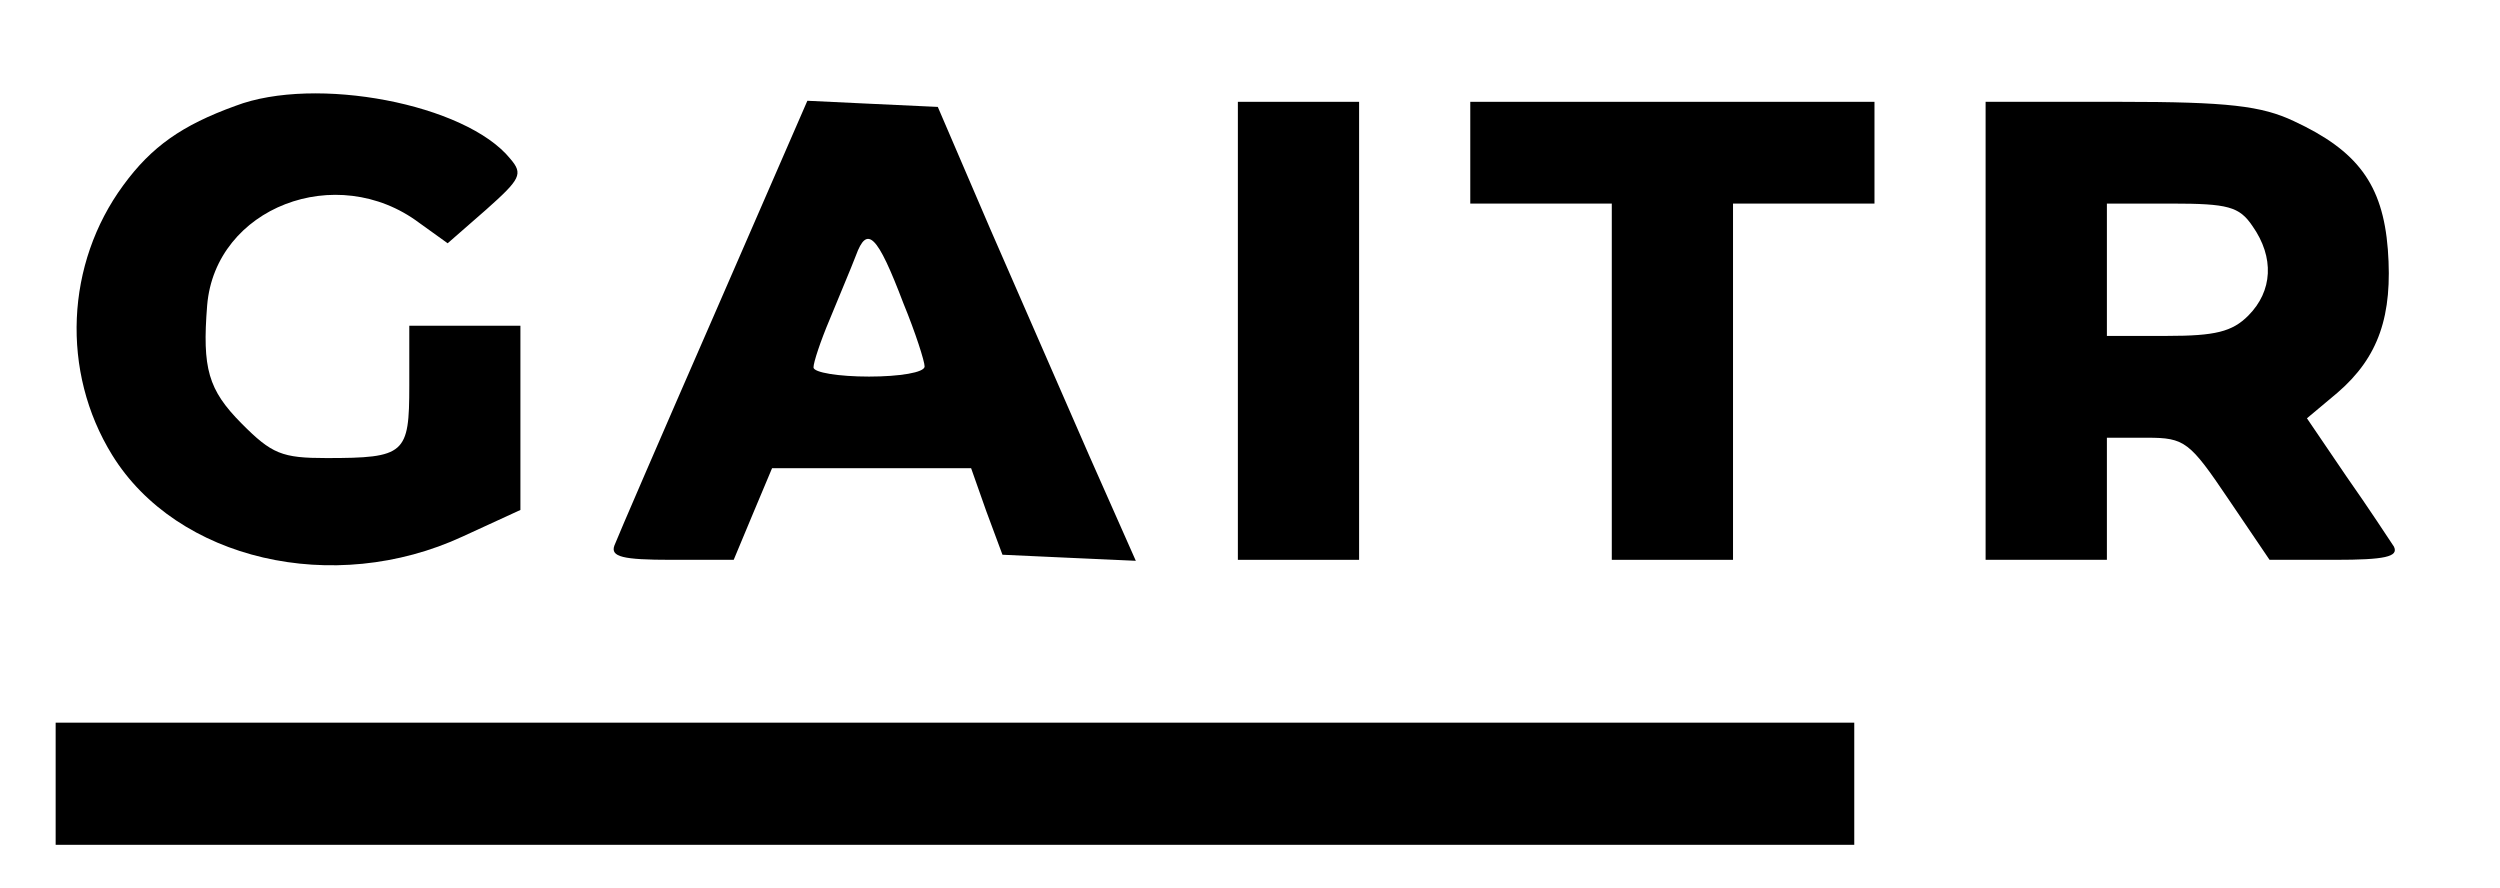
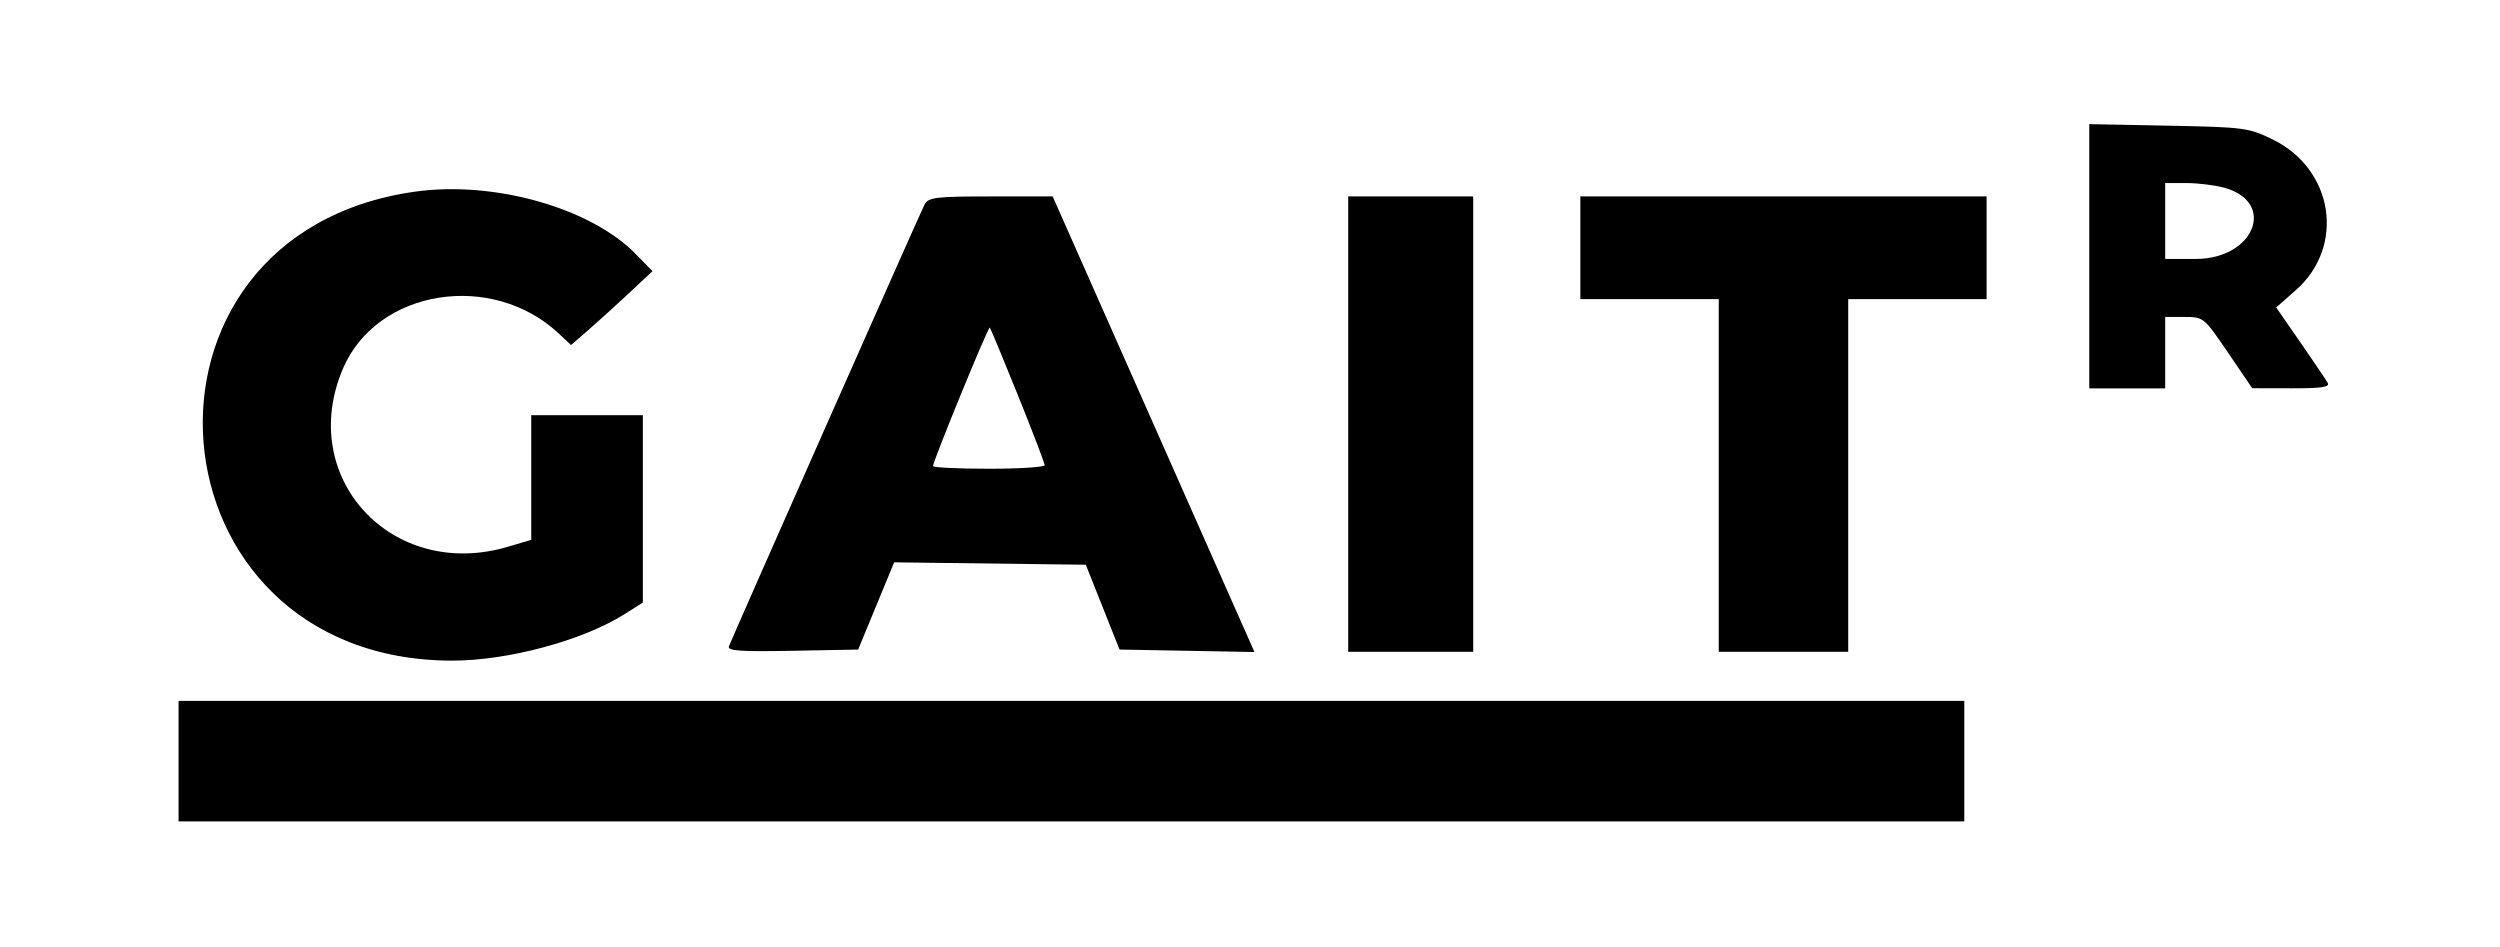
- <svg xmlns="http://www.w3.org/2000/svg" width="169px" height="60px" viewBox="0 0 169 60" version="1.1">
-   <g id="surface1">
-     <path style=" stroke:none;fill-rule:nonzero;fill:rgb(0%,0%,0%);fill-opacity:1;" d="M 15.918 7.156 C 12.301 8.465 10.246 9.91 8.336 12.523 C 4.441 17.82 4.102 25.117 7.582 30.758 C 11.953 37.844 22.543 40.32 31.289 36.262 L 35.18 34.473 L 35.18 22.02 L 27.668 22.02 L 27.668 26.078 C 27.668 30.688 27.395 30.965 22.066 30.965 C 19.059 30.965 18.375 30.688 16.328 28.625 C 14.074 26.352 13.664 24.91 14.004 20.641 C 14.555 14.035 22.75 10.871 28.348 15.07 L 30.262 16.445 L 32.859 14.176 C 35.18 12.109 35.383 11.766 34.496 10.734 C 31.492 7.02 21.312 5.09 15.918 7.156 Z M 15.918 7.156 " />
-     <path style=" stroke:none;fill-rule:nonzero;fill:rgb(0%,0%,0%);fill-opacity:1;" d="M 48.23 21.398 C 44.742 29.383 41.738 36.332 41.531 36.883 C 41.262 37.637 42.082 37.844 45.363 37.844 L 49.598 37.844 L 50.891 34.746 L 52.191 31.652 L 65.648 31.652 L 66.668 34.543 L 67.766 37.5 L 72.273 37.707 L 76.781 37.91 L 73.641 30.824 C 71.93 26.906 68.922 20.023 66.941 15.48 L 63.395 7.227 L 58.953 7.02 L 54.578 6.812 Z M 61.07 20.504 C 61.891 22.5 62.504 24.426 62.504 24.773 C 62.504 25.184 60.797 25.457 58.746 25.457 C 56.699 25.457 54.992 25.184 54.992 24.836 C 54.992 24.496 55.469 23.051 56.082 21.605 C 56.699 20.09 57.52 18.164 57.859 17.273 C 58.613 15.207 59.293 15.824 61.07 20.504 Z M 61.07 20.504 " />
-     <path style=" stroke:none;fill-rule:nonzero;fill:rgb(0%,0%,0%);fill-opacity:1;" d="M 83.68 22.363 L 83.68 37.844 L 91.875 37.844 L 91.875 6.883 L 83.68 6.883 Z M 83.68 22.363 " />
-     <path style=" stroke:none;fill-rule:nonzero;fill:rgb(0%,0%,0%);fill-opacity:1;" d="M 99.391 10.32 L 99.391 13.762 L 108.957 13.762 L 108.957 37.844 L 117.152 37.844 L 117.152 13.762 L 126.715 13.762 L 126.715 6.883 L 99.391 6.883 Z M 99.391 10.32 " />
-     <path style=" stroke:none;fill-rule:nonzero;fill:rgb(0%,0%,0%);fill-opacity:1;" d="M 134.227 22.363 L 134.227 37.844 L 142.426 37.844 L 142.426 29.59 L 145.16 29.59 C 147.688 29.59 148.027 29.863 150.625 33.715 L 153.422 37.844 L 157.863 37.844 C 161.211 37.844 162.168 37.637 161.828 36.949 C 161.551 36.535 160.117 34.336 158.613 32.199 L 155.949 28.277 L 158 26.559 C 160.801 24.152 161.758 21.332 161.418 16.859 C 161.074 12.453 159.363 10.184 155.066 8.188 C 152.879 7.156 150.625 6.883 143.312 6.883 L 134.227 6.883 Z M 152.262 15.273 C 153.766 17.41 153.629 19.68 151.988 21.332 C 150.898 22.43 149.734 22.707 146.523 22.707 L 142.426 22.707 L 142.426 13.762 L 146.797 13.762 C 150.625 13.762 151.375 13.969 152.262 15.273 Z M 152.262 15.273 " />
-     <path style=" stroke:none;fill-rule:nonzero;fill:rgb(0%,0%,0%);fill-opacity:1;" d="M 3.762 52.98 L 3.762 57.109 L 125.348 57.109 L 125.348 48.852 L 3.762 48.852 Z M 3.762 52.98 " />
+ <svg xmlns="http://www.w3.org/2000/svg" id="svg" version="1.1" width="400" height="151.429" viewBox="0, 0, 400,151.429">
+   <g id="svgg">
+     <path id="path0" d="M334.286 41.002 L 334.286 62.143 340.357 62.143 L 346.429 62.143 346.429 56.429 L 346.429 50.714 349.515 50.714 C 352.571 50.714,352.637 50.768,356.479 56.415 L 360.357 62.115 366.649 62.129 C 371.482 62.140,372.823 61.936,372.431 61.250 C 372.151 60.759,370.182 57.845,368.055 54.775 L 364.189 49.194 367.319 46.439 C 375.273 39.437,373.402 27.114,363.658 22.329 C 359.811 20.440,359.112 20.347,346.964 20.109 L 334.286 19.861 334.286 41.002 M355.884 30.035 C 364.305 32.374,360.688 41.429,351.332 41.429 L 346.429 41.429 346.429 35.357 L 346.429 29.286 349.821 29.290 C 351.688 29.292,354.416 29.627,355.884 30.035 M66.429 30.662 C 17.654 37.498,22.943 105.573,72.259 105.702 C 81.202 105.725,93.216 102.497,99.910 98.271 L 102.857 96.411 102.857 81.420 L 102.857 66.429 93.929 66.429 L 85.000 66.429 85.000 76.401 L 85.000 86.373 81.299 87.472 C 62.679 93.002,47.329 76.334,54.934 58.844 C 60.409 46.252,78.749 43.353,89.432 53.390 L 91.364 55.205 94.075 52.858 C 95.566 51.568,98.498 48.909,100.591 46.949 L 104.395 43.387 101.720 40.647 C 94.505 33.258,79.067 28.890,66.429 30.662 M147.939 32.704 C 147.343 33.818,117.587 101.011,116.626 103.412 C 116.337 104.133,118.470 104.283,126.783 104.127 L 137.305 103.929 140.185 96.951 L 143.065 89.973 158.397 90.165 L 173.729 90.357 176.428 97.143 L 179.128 103.929 189.920 104.126 L 200.713 104.323 199.043 100.554 C 198.124 98.482,190.860 82.080,182.901 64.107 L 168.428 31.429 158.525 31.429 C 149.748 31.429,148.544 31.574,147.939 32.704 M215.714 67.857 L 215.714 104.286 225.714 104.286 L 235.714 104.286 235.714 67.857 L 235.714 31.429 225.714 31.429 L 215.714 31.429 215.714 67.857 M252.857 39.643 L 252.857 47.857 263.929 47.857 L 275.000 47.857 275.000 76.071 L 275.000 104.286 285.357 104.286 L 295.714 104.286 295.714 76.071 L 295.714 47.857 306.786 47.857 L 317.857 47.857 317.857 39.643 L 317.857 31.429 285.357 31.429 L 252.857 31.429 252.857 39.643 M162.870 63.246 C 165.220 69.077,167.143 74.107,167.143 74.424 C 167.143 74.741,163.125 75.000,158.214 75.000 C 153.304 75.000,149.286 74.805,149.286 74.566 C 149.286 73.759,158.130 52.178,158.365 52.412 C 158.493 52.540,160.520 57.416,162.870 63.246 M28.571 121.786 L 28.571 131.429 171.429 131.429 L 314.286 131.429 314.286 121.786 L 314.286 112.143 171.429 112.143 L 28.571 112.143 28.571 121.786 " stroke="none" fill="#000000" fill-rule="evenodd" />
  </g>
</svg>
